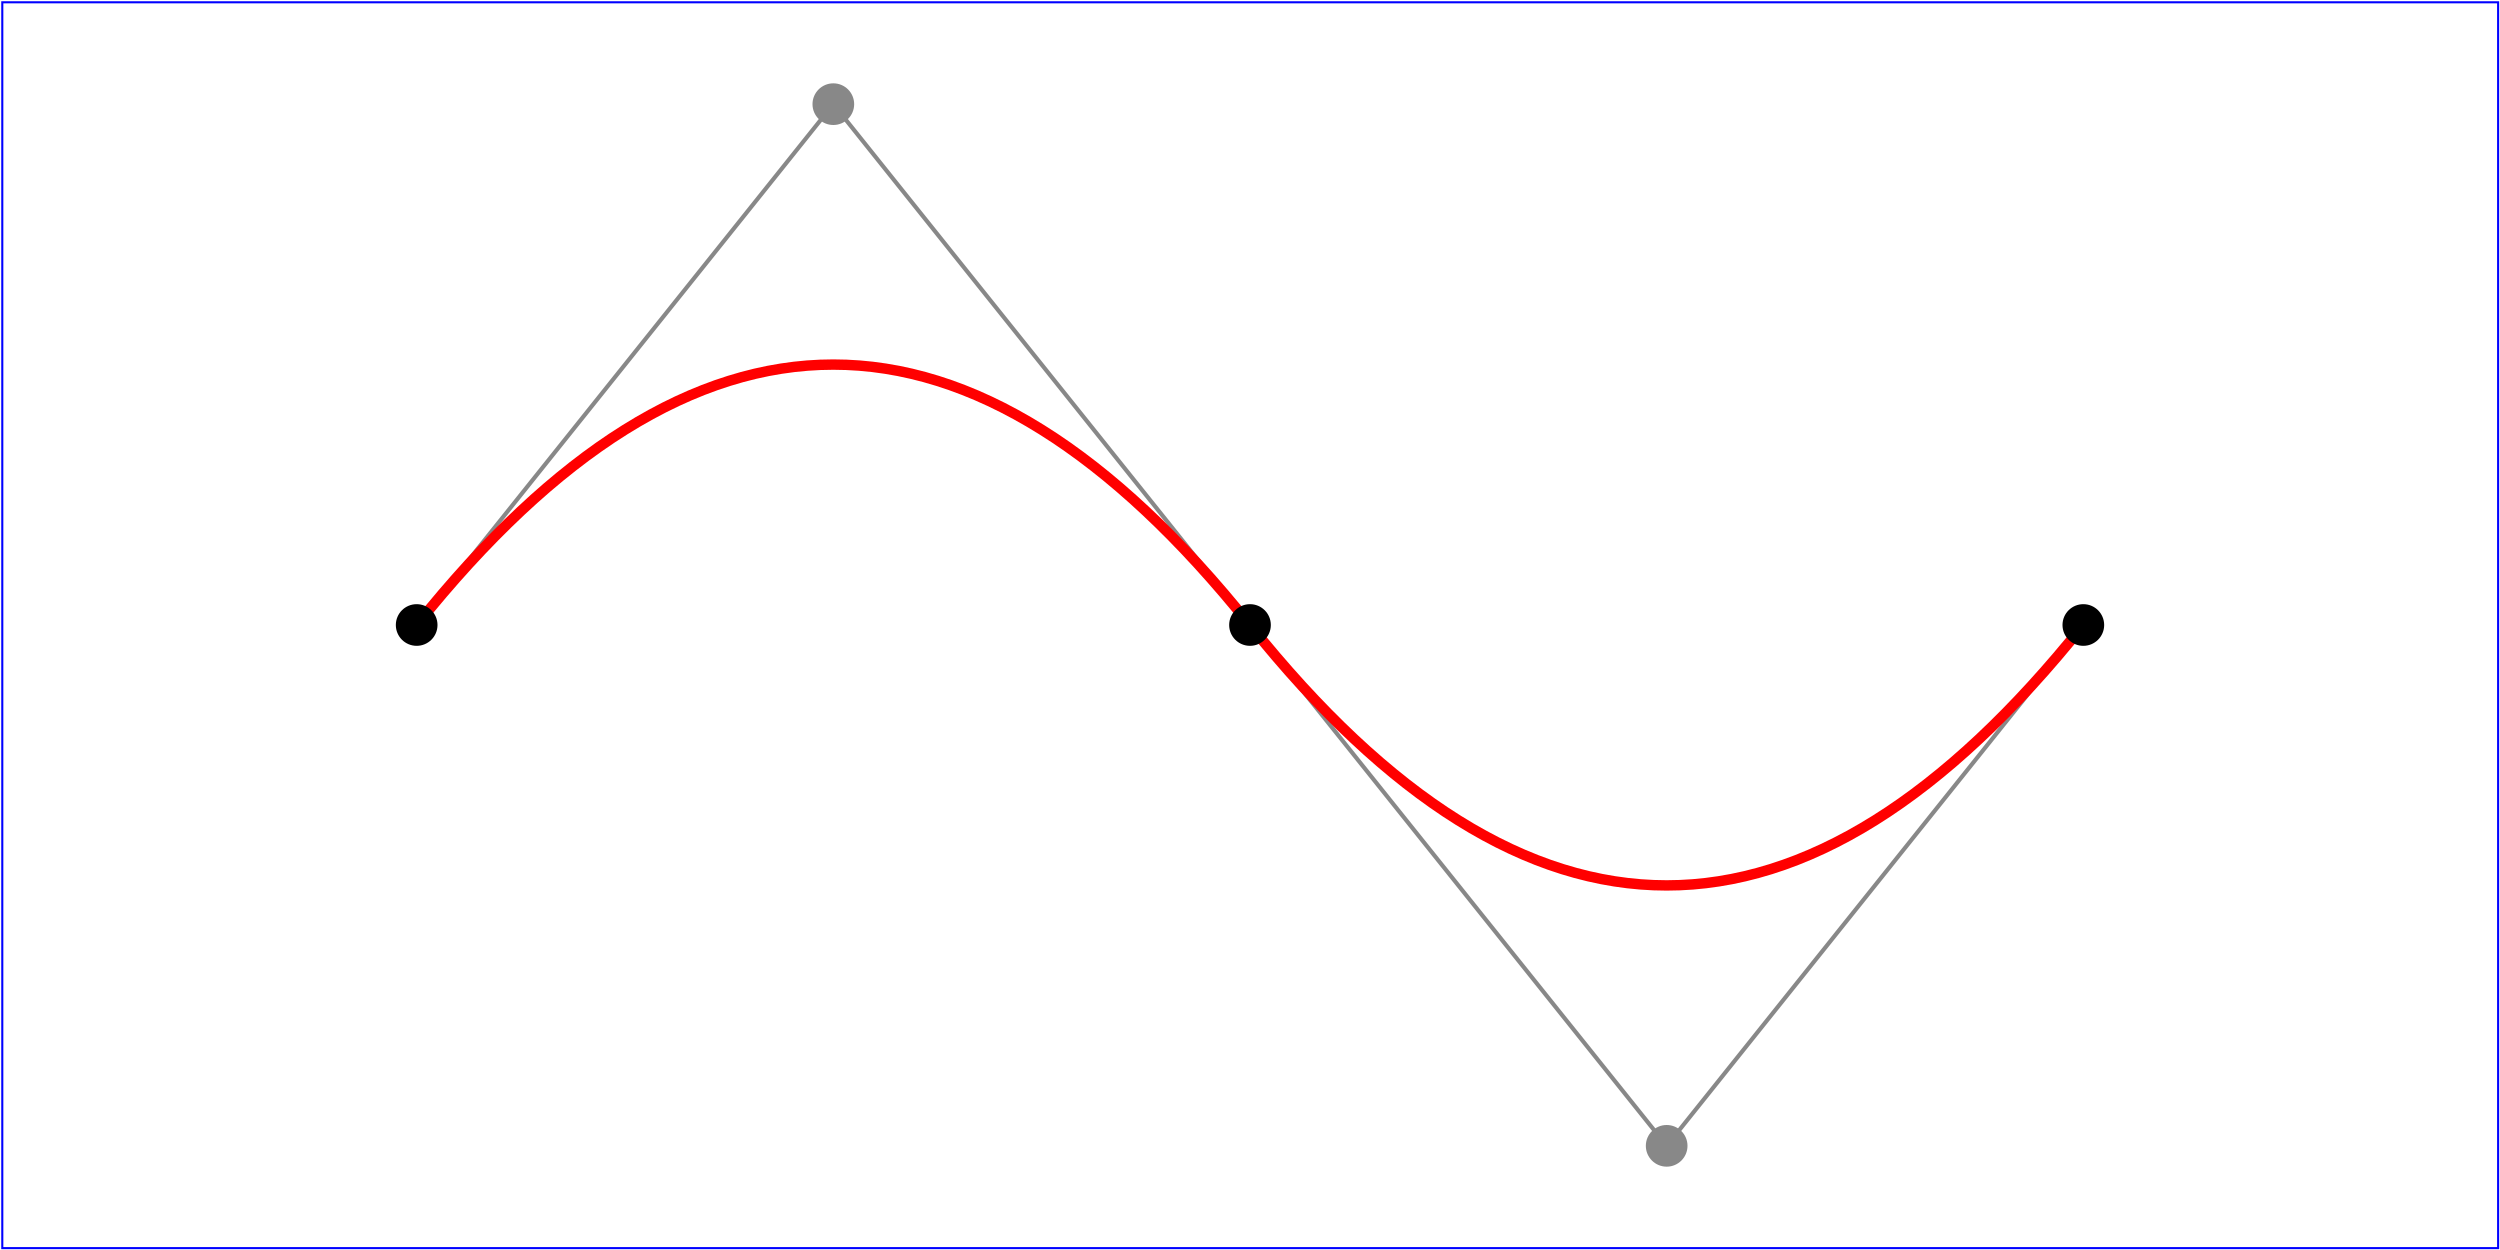
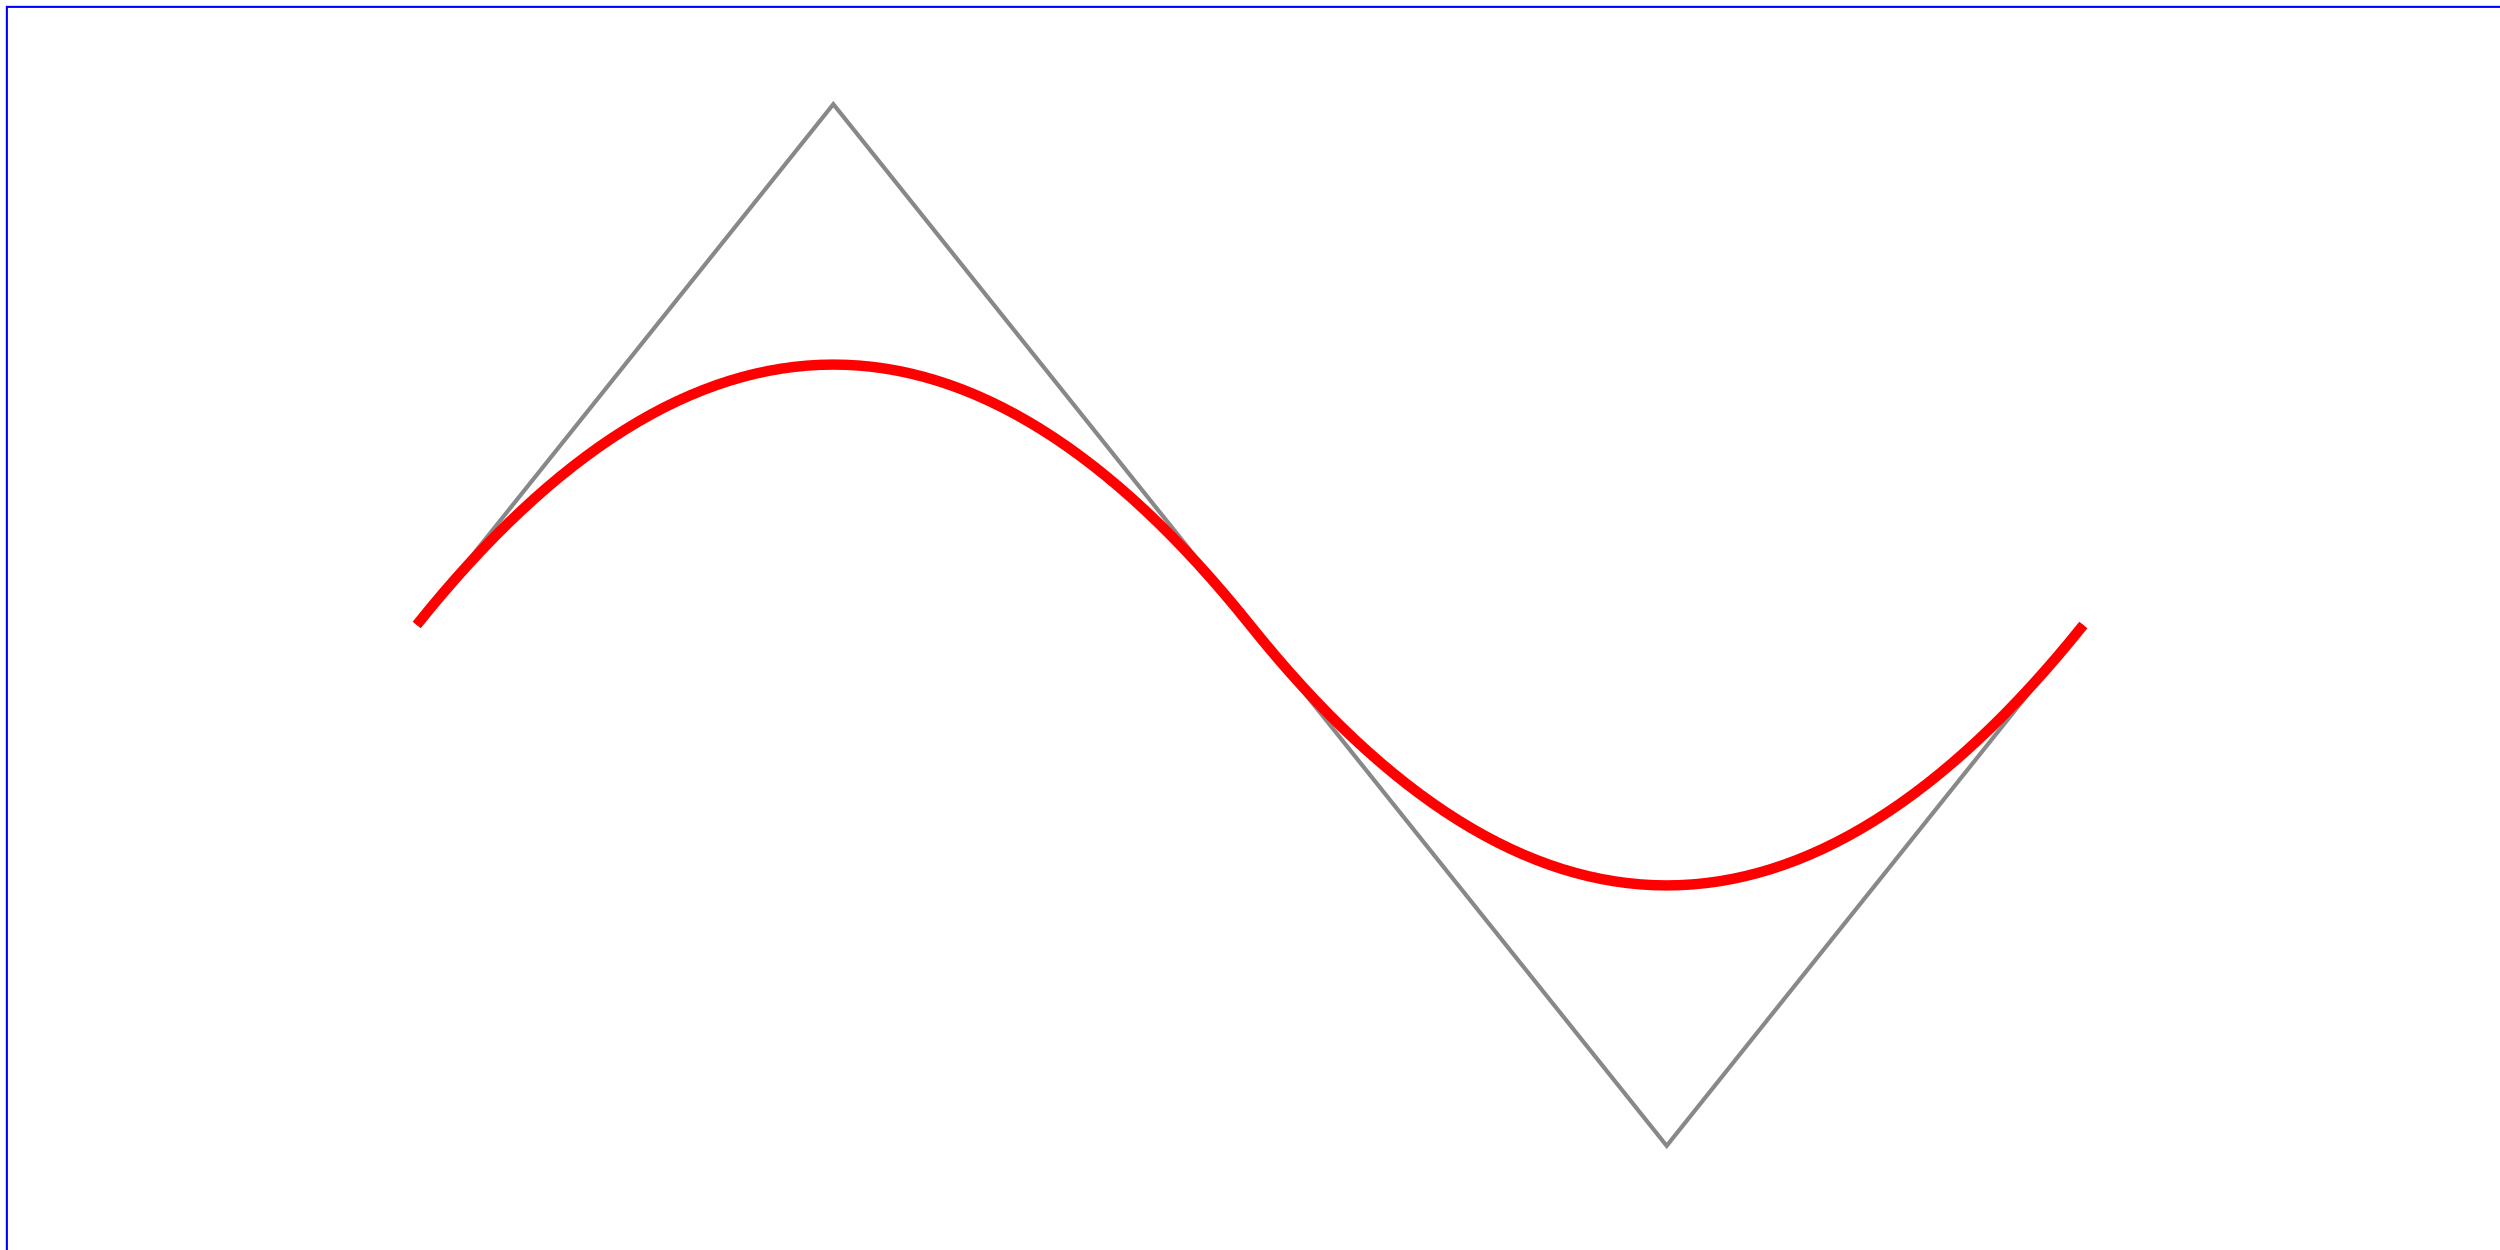
<svg xmlns="http://www.w3.org/2000/svg" width="12cm" height="6cm" viewBox="0 0 1200 600" version="1.1">
-   <rect x="1.1" y="1.1" width="1198" height="598" fill="none" stroke="blue" stroke-width="1" />
+   <rect x="3.3" y="3.3" width="1198" height="598" fill="none" stroke="blue" stroke-width="1" />
  <path d="M200,300 L400,50 L600,300 L800,550 L1000,300" fill="none" stroke="#888888" stroke-width="2" />
  <g fill="none">
    <path d="M200,300 Q400,50 600,300 T1000,300" stroke="red" stroke-width="5" />
  </g>
  <g fill="black">
-     <circle cx="200" cy="300" r="10" />
-     <circle cx="600" cy="300" r="10" />
-     <circle cx="1000" cy="300" r="10" />
+     <circle cx="800" cy="1200" r="10" />
+     <circle cx="2400" cy="1200" r="10" />
+     <circle cx="4000" cy="1200" r="10" />
  </g>
  <g fill="#888888">
-     <circle cx="400" cy="50" r="10" />
-     <circle cx="800" cy="550" r="10" />
+     <circle cx="1600" cy="200" r="10" />
+     <circle cx="3200" cy="2200" r="10" />
  </g>
</svg>
